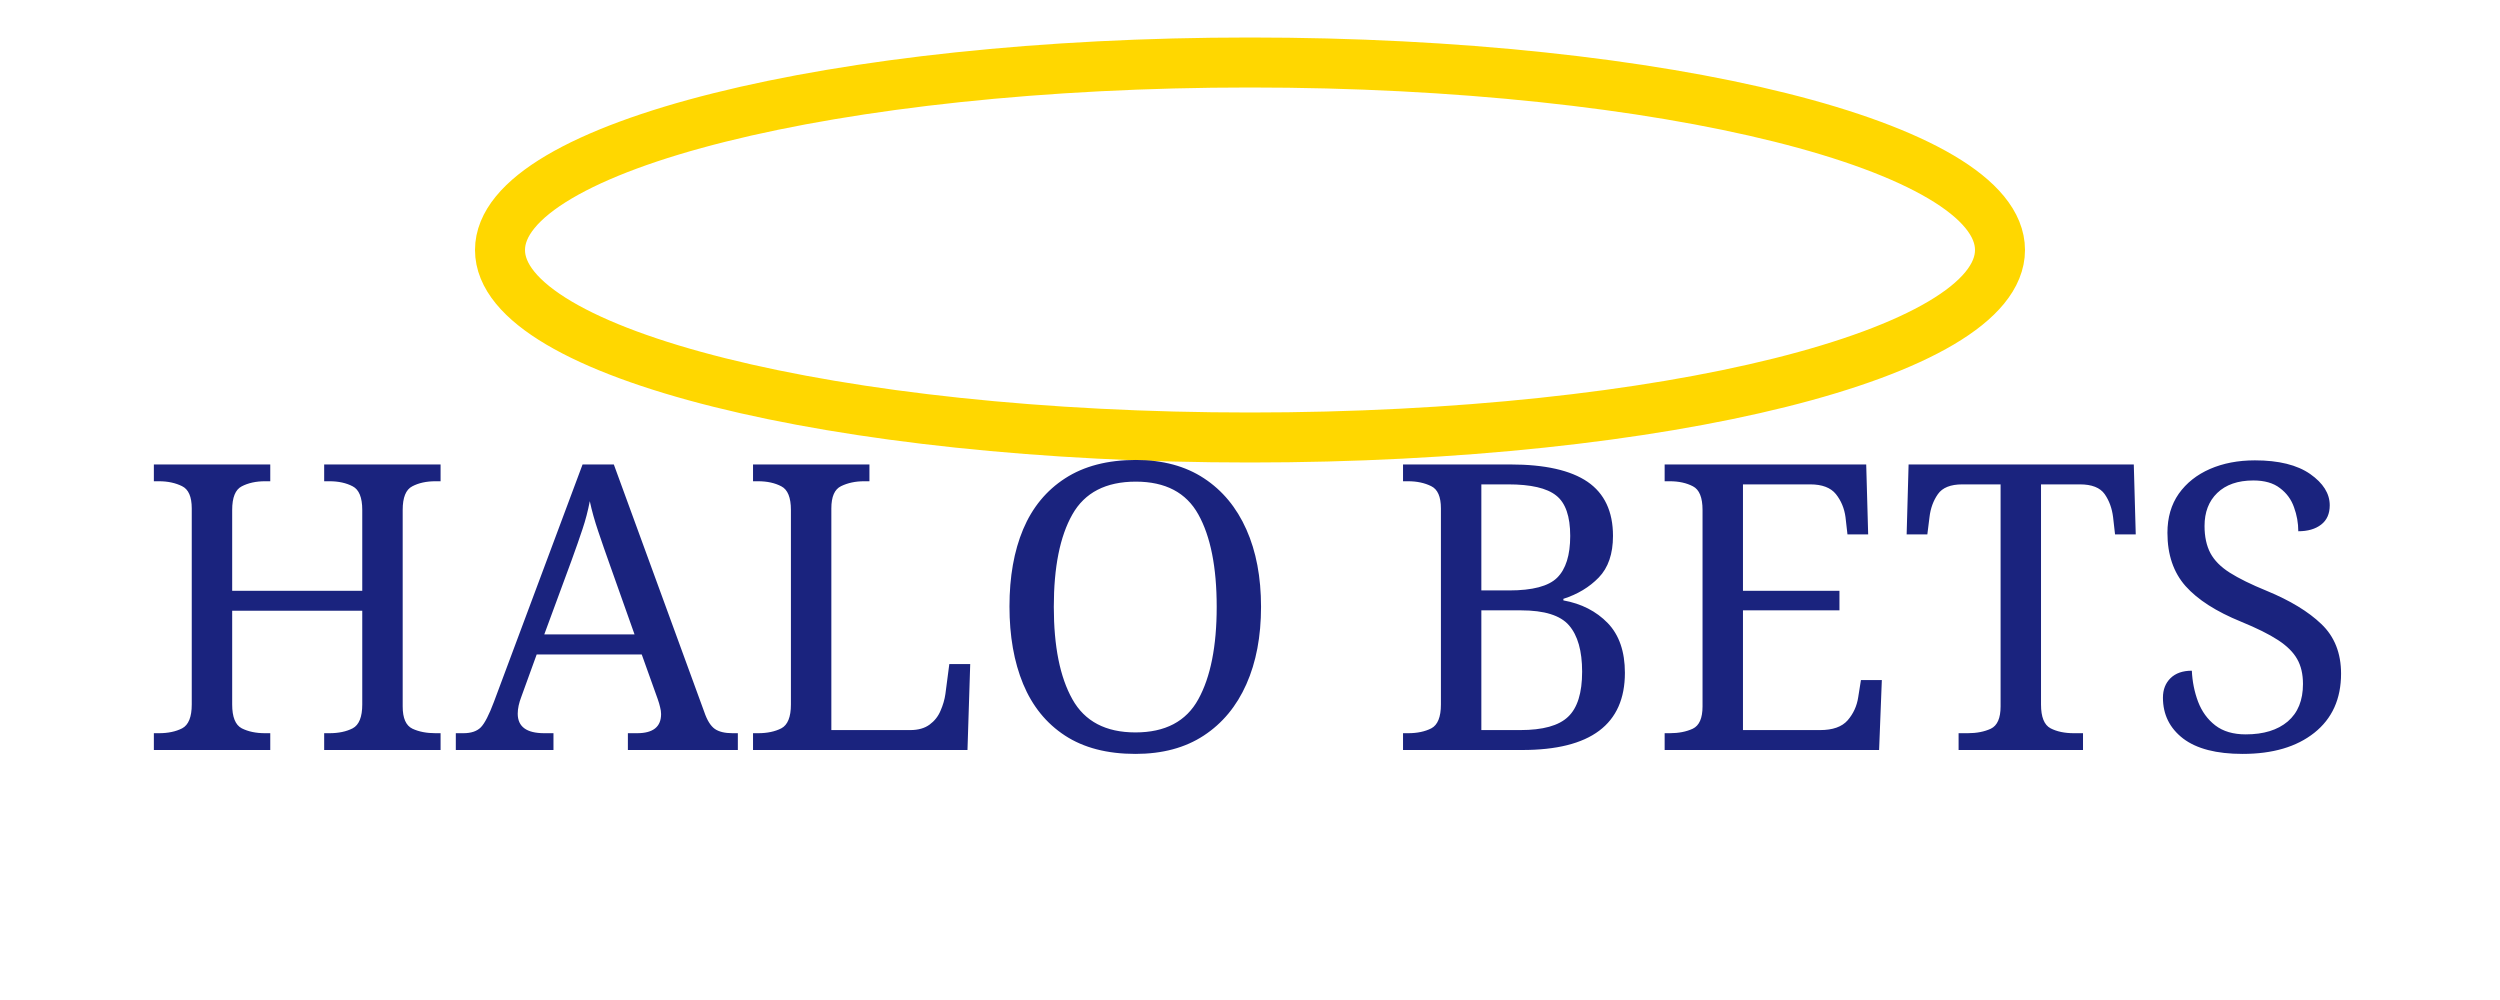
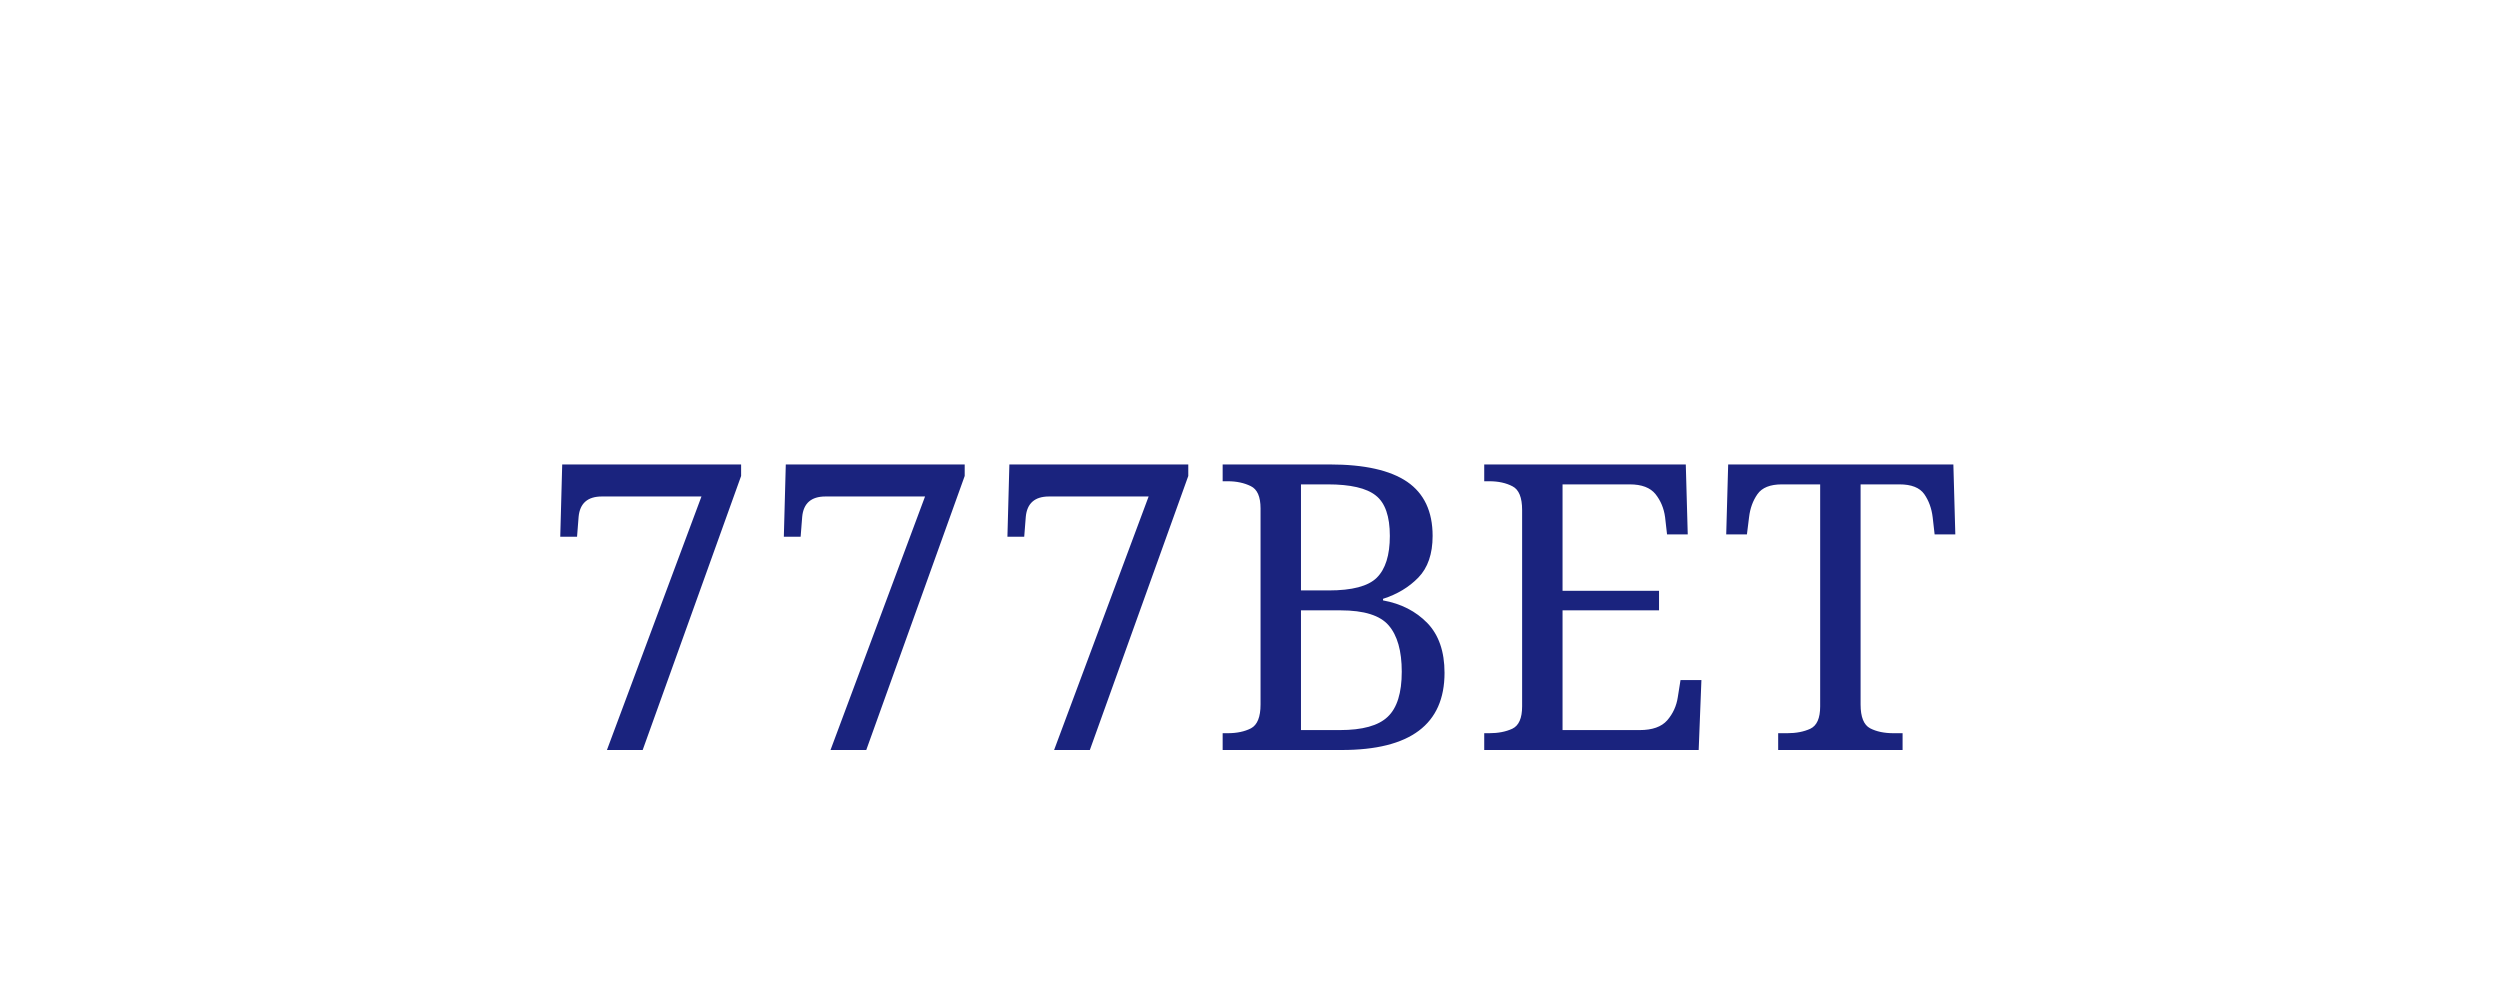
<svg xmlns="http://www.w3.org/2000/svg" width="200" height="80" viewBox="0 0 200 80">
-   <ellipse cx="100" cy="20" rx="60" ry="15" fill="none" stroke="#ffd700" stroke-width="4" />
-   <text x="100" y="60" text-anchor="middle" font-size="32" font-family="serif" fill="#1a237e">HALO BETS</text>
+   <text x="100" y="60" text-anchor="middle" font-size="32" font-family="serif" fill="#1a237e">777BET</text>
</svg>
